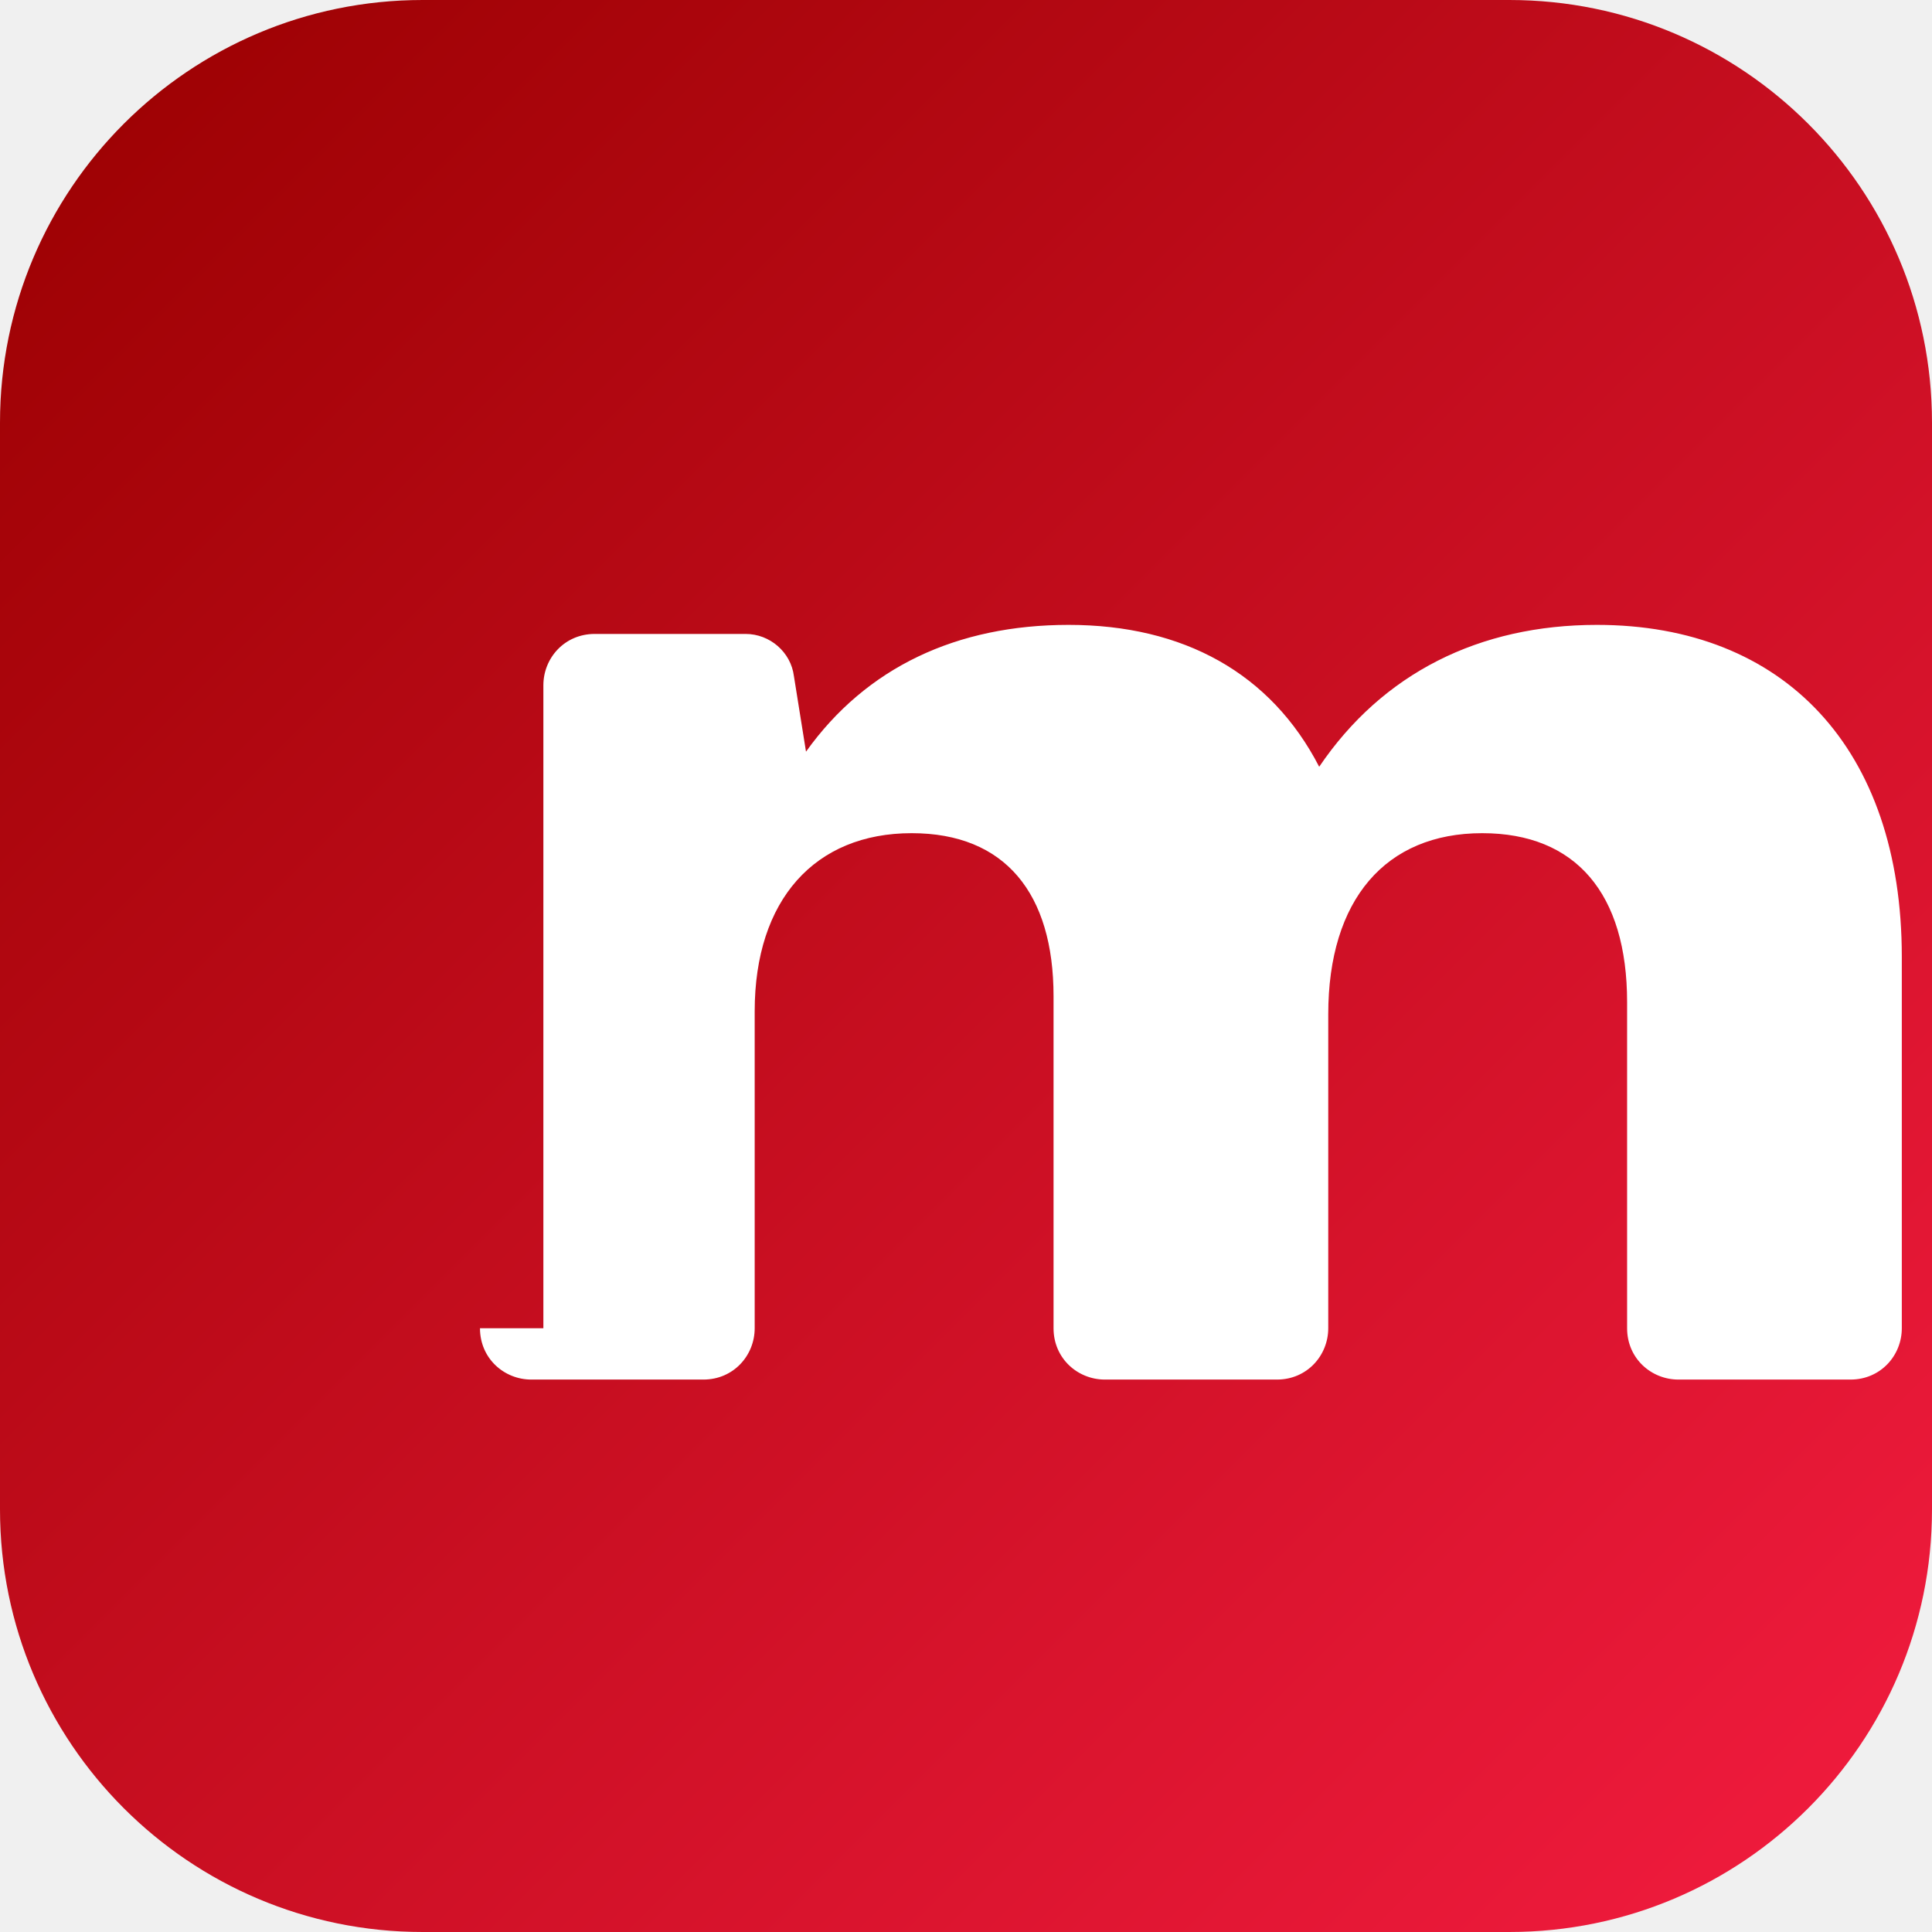
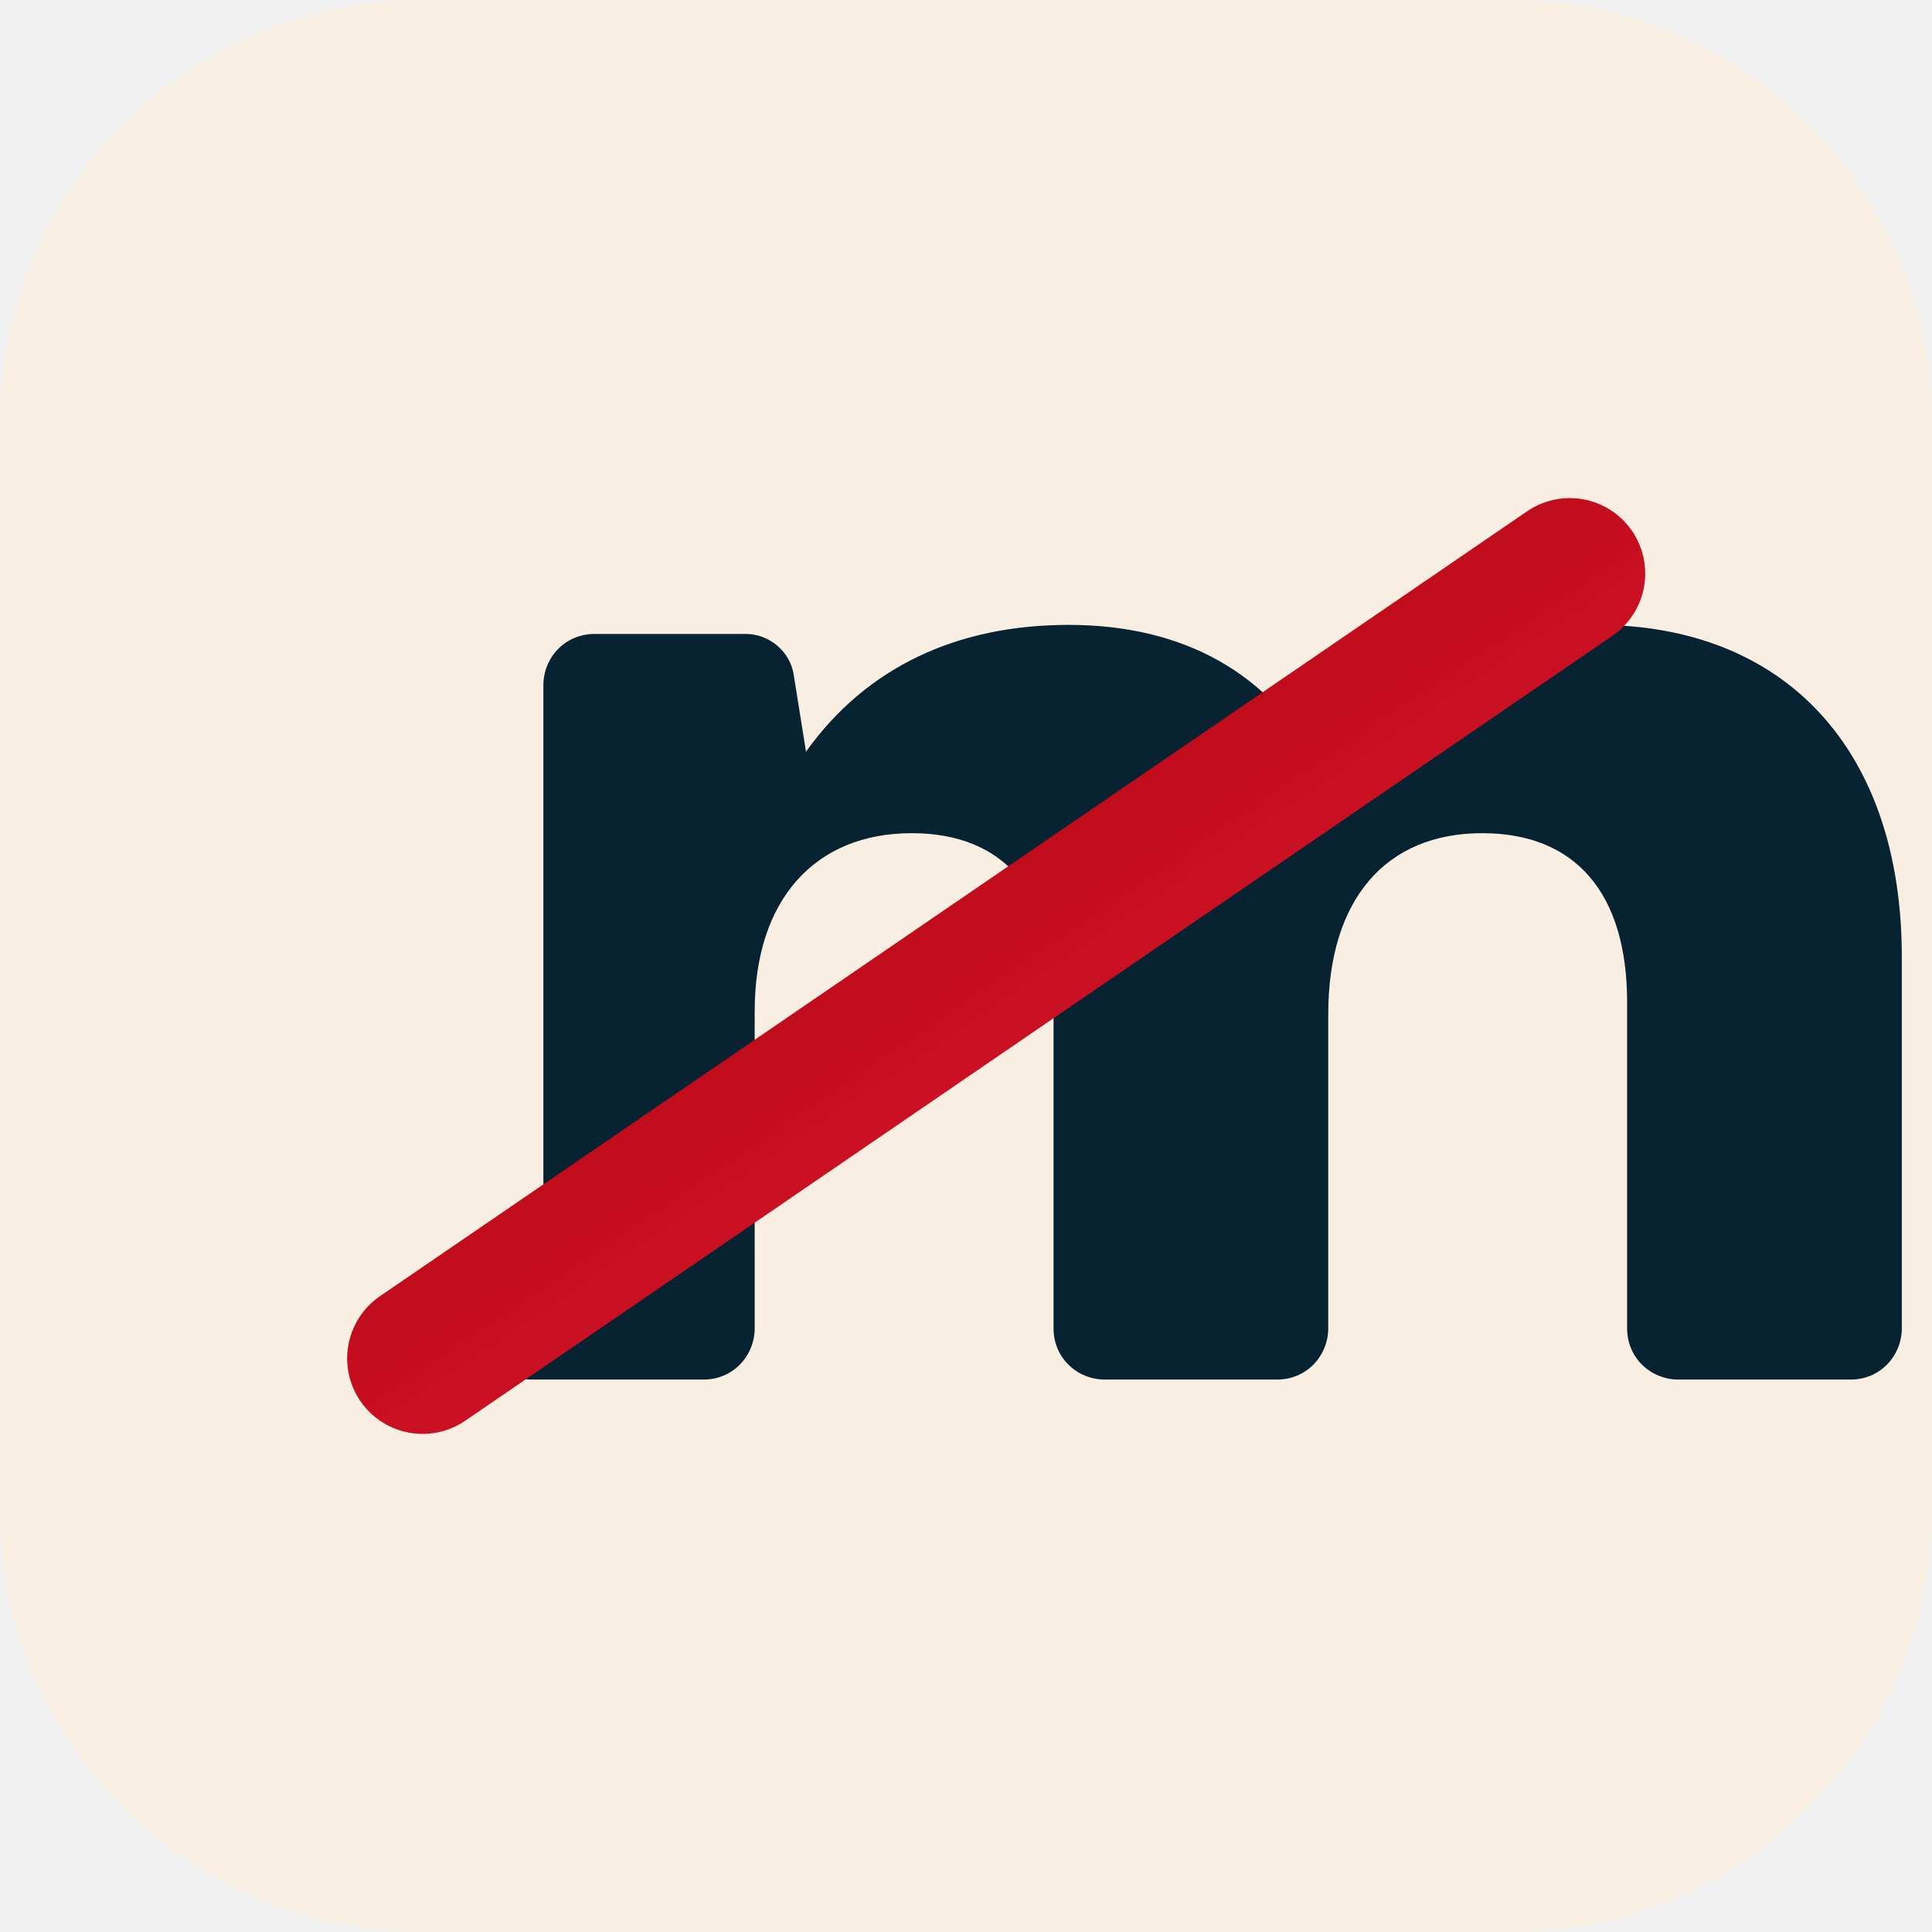
<svg xmlns="http://www.w3.org/2000/svg" viewBox="0 0 64 64" role="img" aria-label="miscite">
  <defs>
    <linearGradient id="g" x1="0" y1="0" x2="1" y2="1">
      <stop offset="0" stop-color="#990000" />
      <stop offset="1" stop-color="#f41c40" />
    </linearGradient>
  </defs>
-   <rect width="64" height="64" rx="14" fill="url(#g)" />
-   <path fill="#ffffff" d="M18 44V22.7c0-.9.7-1.7 1.7-1.7h5c.8 0 1.5.6 1.6 1.4l.4 2.5c2-2.8 5-4.2 8.7-4.2 3.8 0 6.7 1.6 8.3 4.7 2.1-3.1 5.3-4.7 9.2-4.7 6.2 0 10.1 4.1 10.1 11V44c0 .9-.7 1.7-1.7 1.7h-5.7c-.9 0-1.7-.7-1.7-1.7V33.2c0-3.6-1.7-5.6-4.8-5.6-3.2 0-5.1 2.2-5.1 6V44c0 .9-.7 1.7-1.7 1.7h-5.7c-.9 0-1.7-.7-1.7-1.7V33c0-3.4-1.6-5.4-4.7-5.4-3.2 0-5.2 2.2-5.2 5.9V44c0 .9-.7 1.7-1.7 1.7h-5.7c-.9 0-1.7-.7-1.7-1.7Z" />
+   <rect width="64" height="64" rx="14" fill="#f8efe2" />
+   <path fill="#072332" d="M18 44V22.7c0-.9.7-1.7 1.7-1.7h5c.8 0 1.5.6 1.6 1.4l.4 2.5c2-2.8 5-4.2 8.7-4.2 3.8 0 6.7 1.6 8.3 4.7 2.1-3.1 5.3-4.7 9.2-4.7 6.2 0 10.1 4.1 10.1 11V44c0 .9-.7 1.7-1.7 1.7h-5.7c-.9 0-1.7-.7-1.7-1.7V33.2c0-3.6-1.7-5.6-4.8-5.6-3.2 0-5.1 2.2-5.1 6V44c0 .9-.7 1.7-1.7 1.7h-5.7c-.9 0-1.7-.7-1.7-1.7V33c0-3.4-1.6-5.4-4.7-5.4-3.2 0-5.2 2.2-5.2 5.9V44c0 .9-.7 1.7-1.7 1.7h-5.7c-.9 0-1.7-.7-1.7-1.7Z" />
+   <path d="M14 45 L52 19" stroke="url(#g)" stroke-width="5" stroke-linecap="round" />
</svg>
